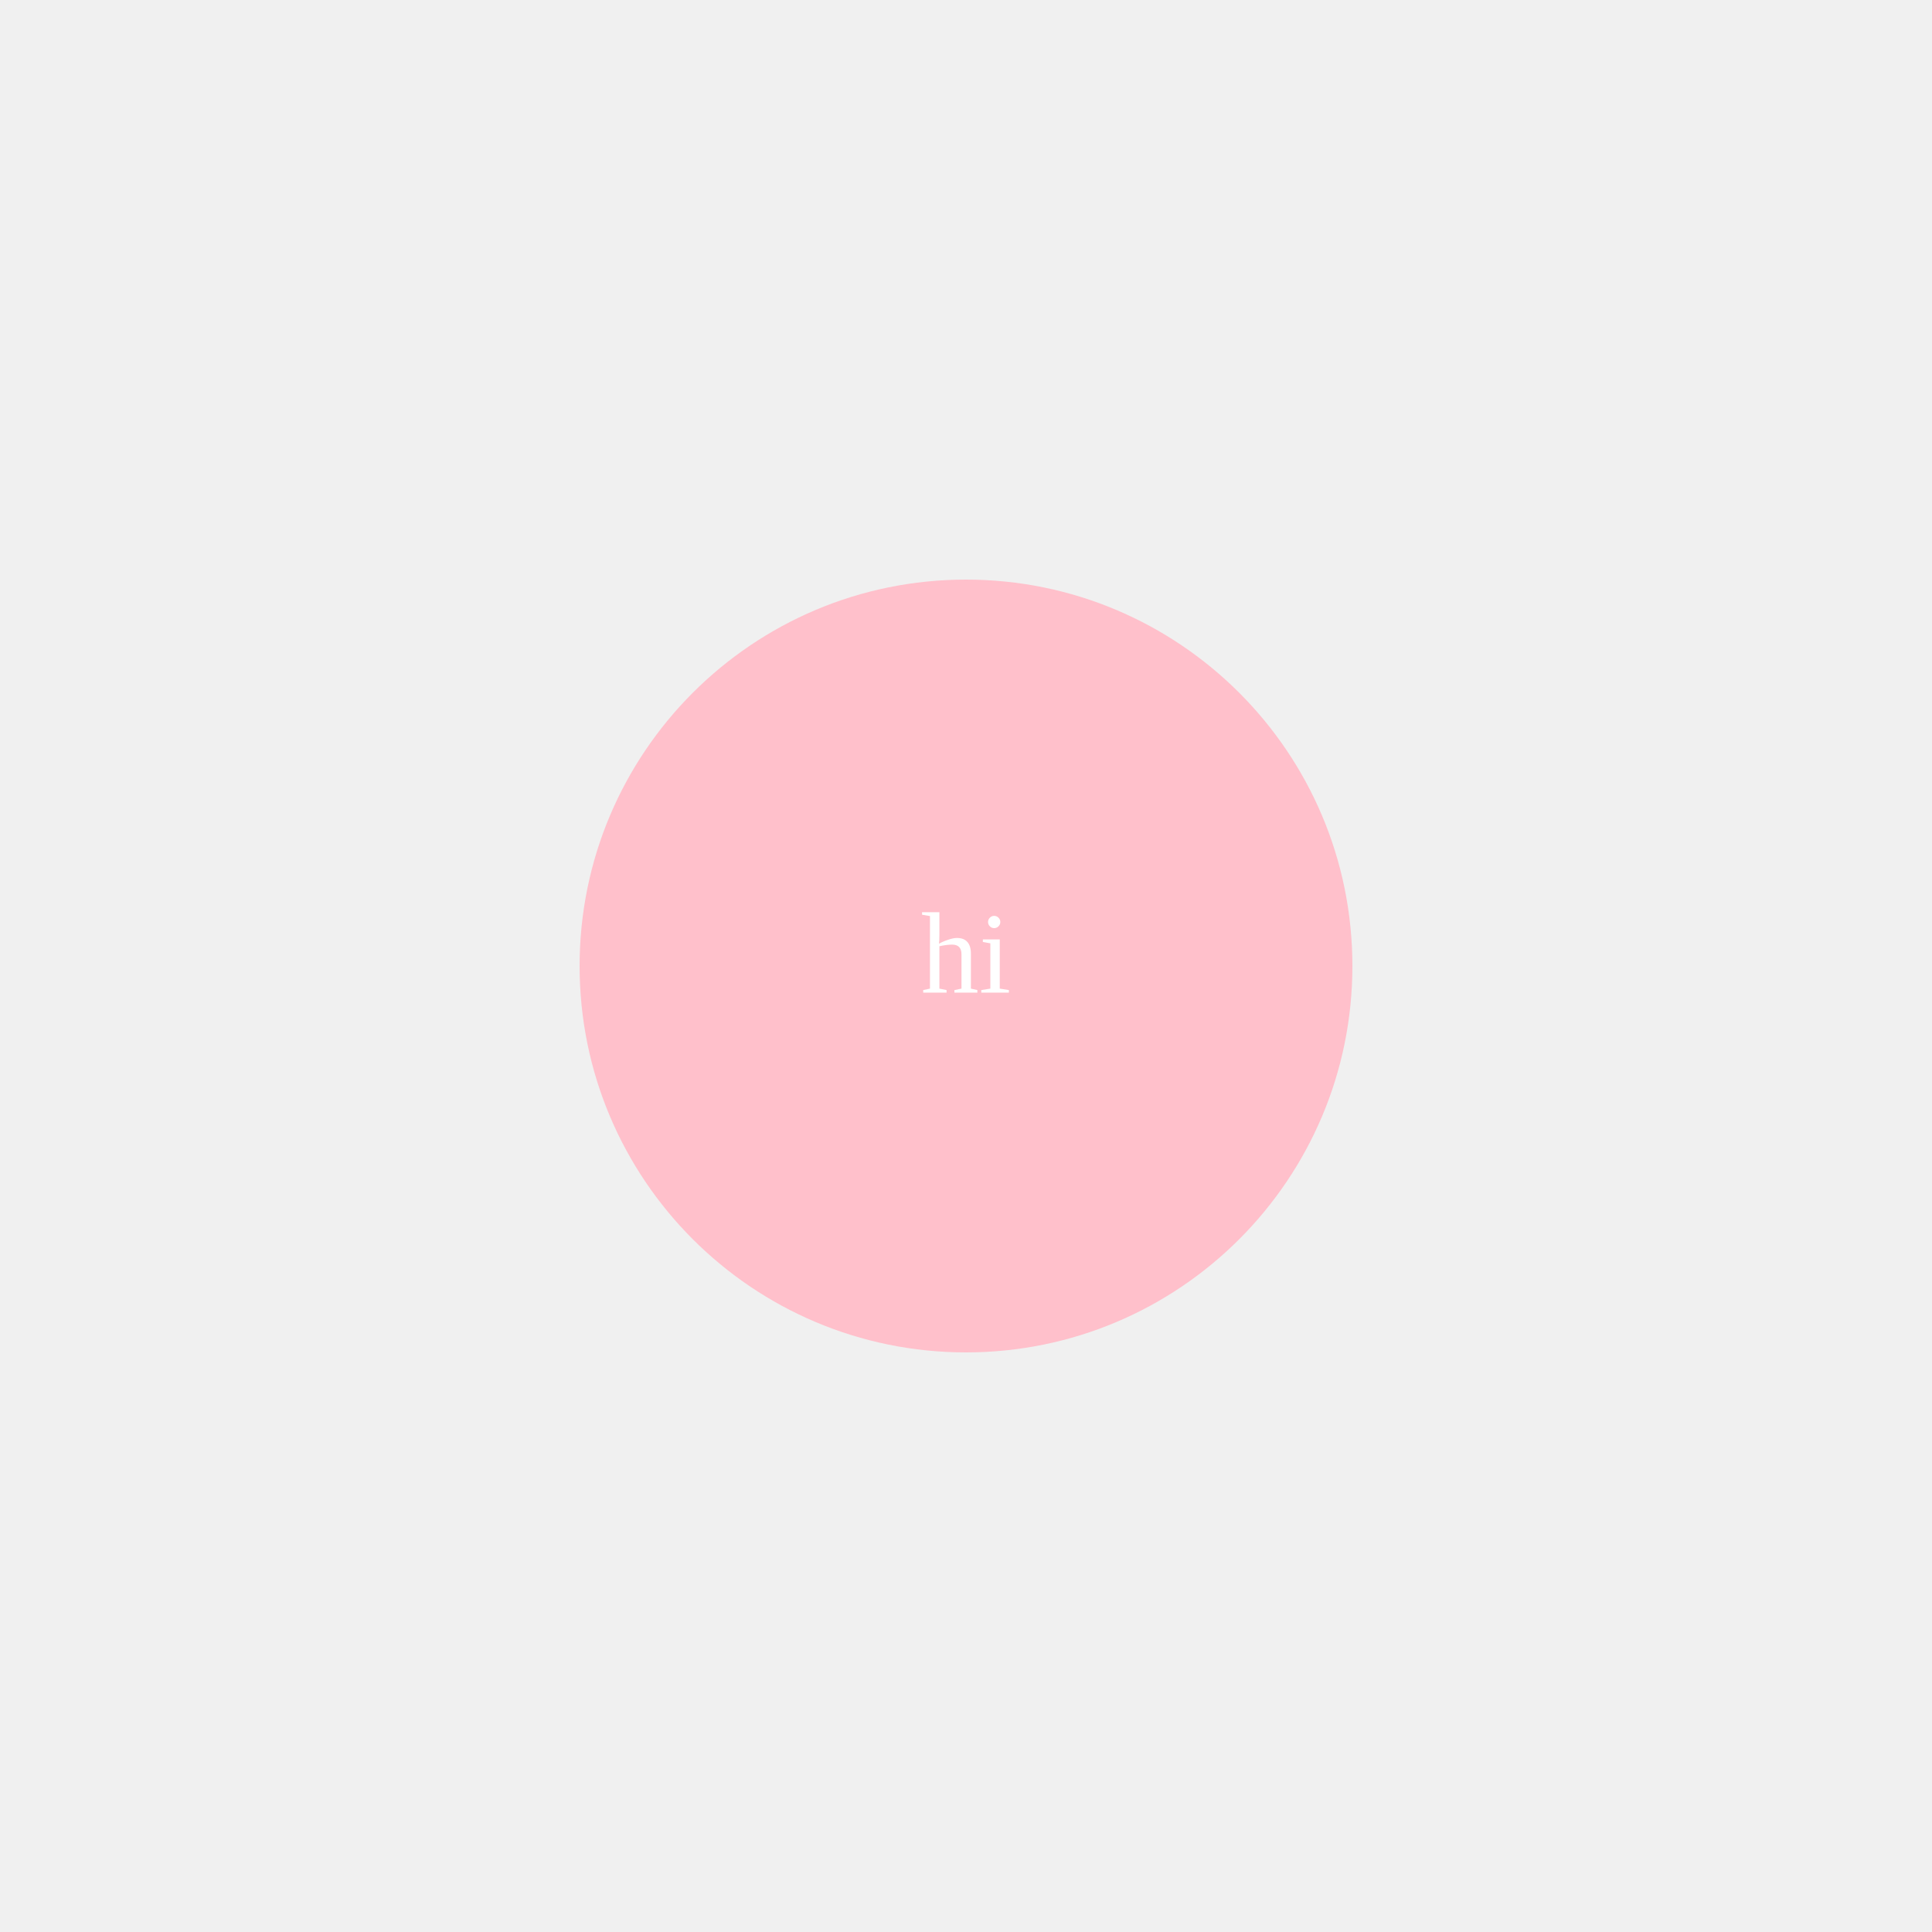
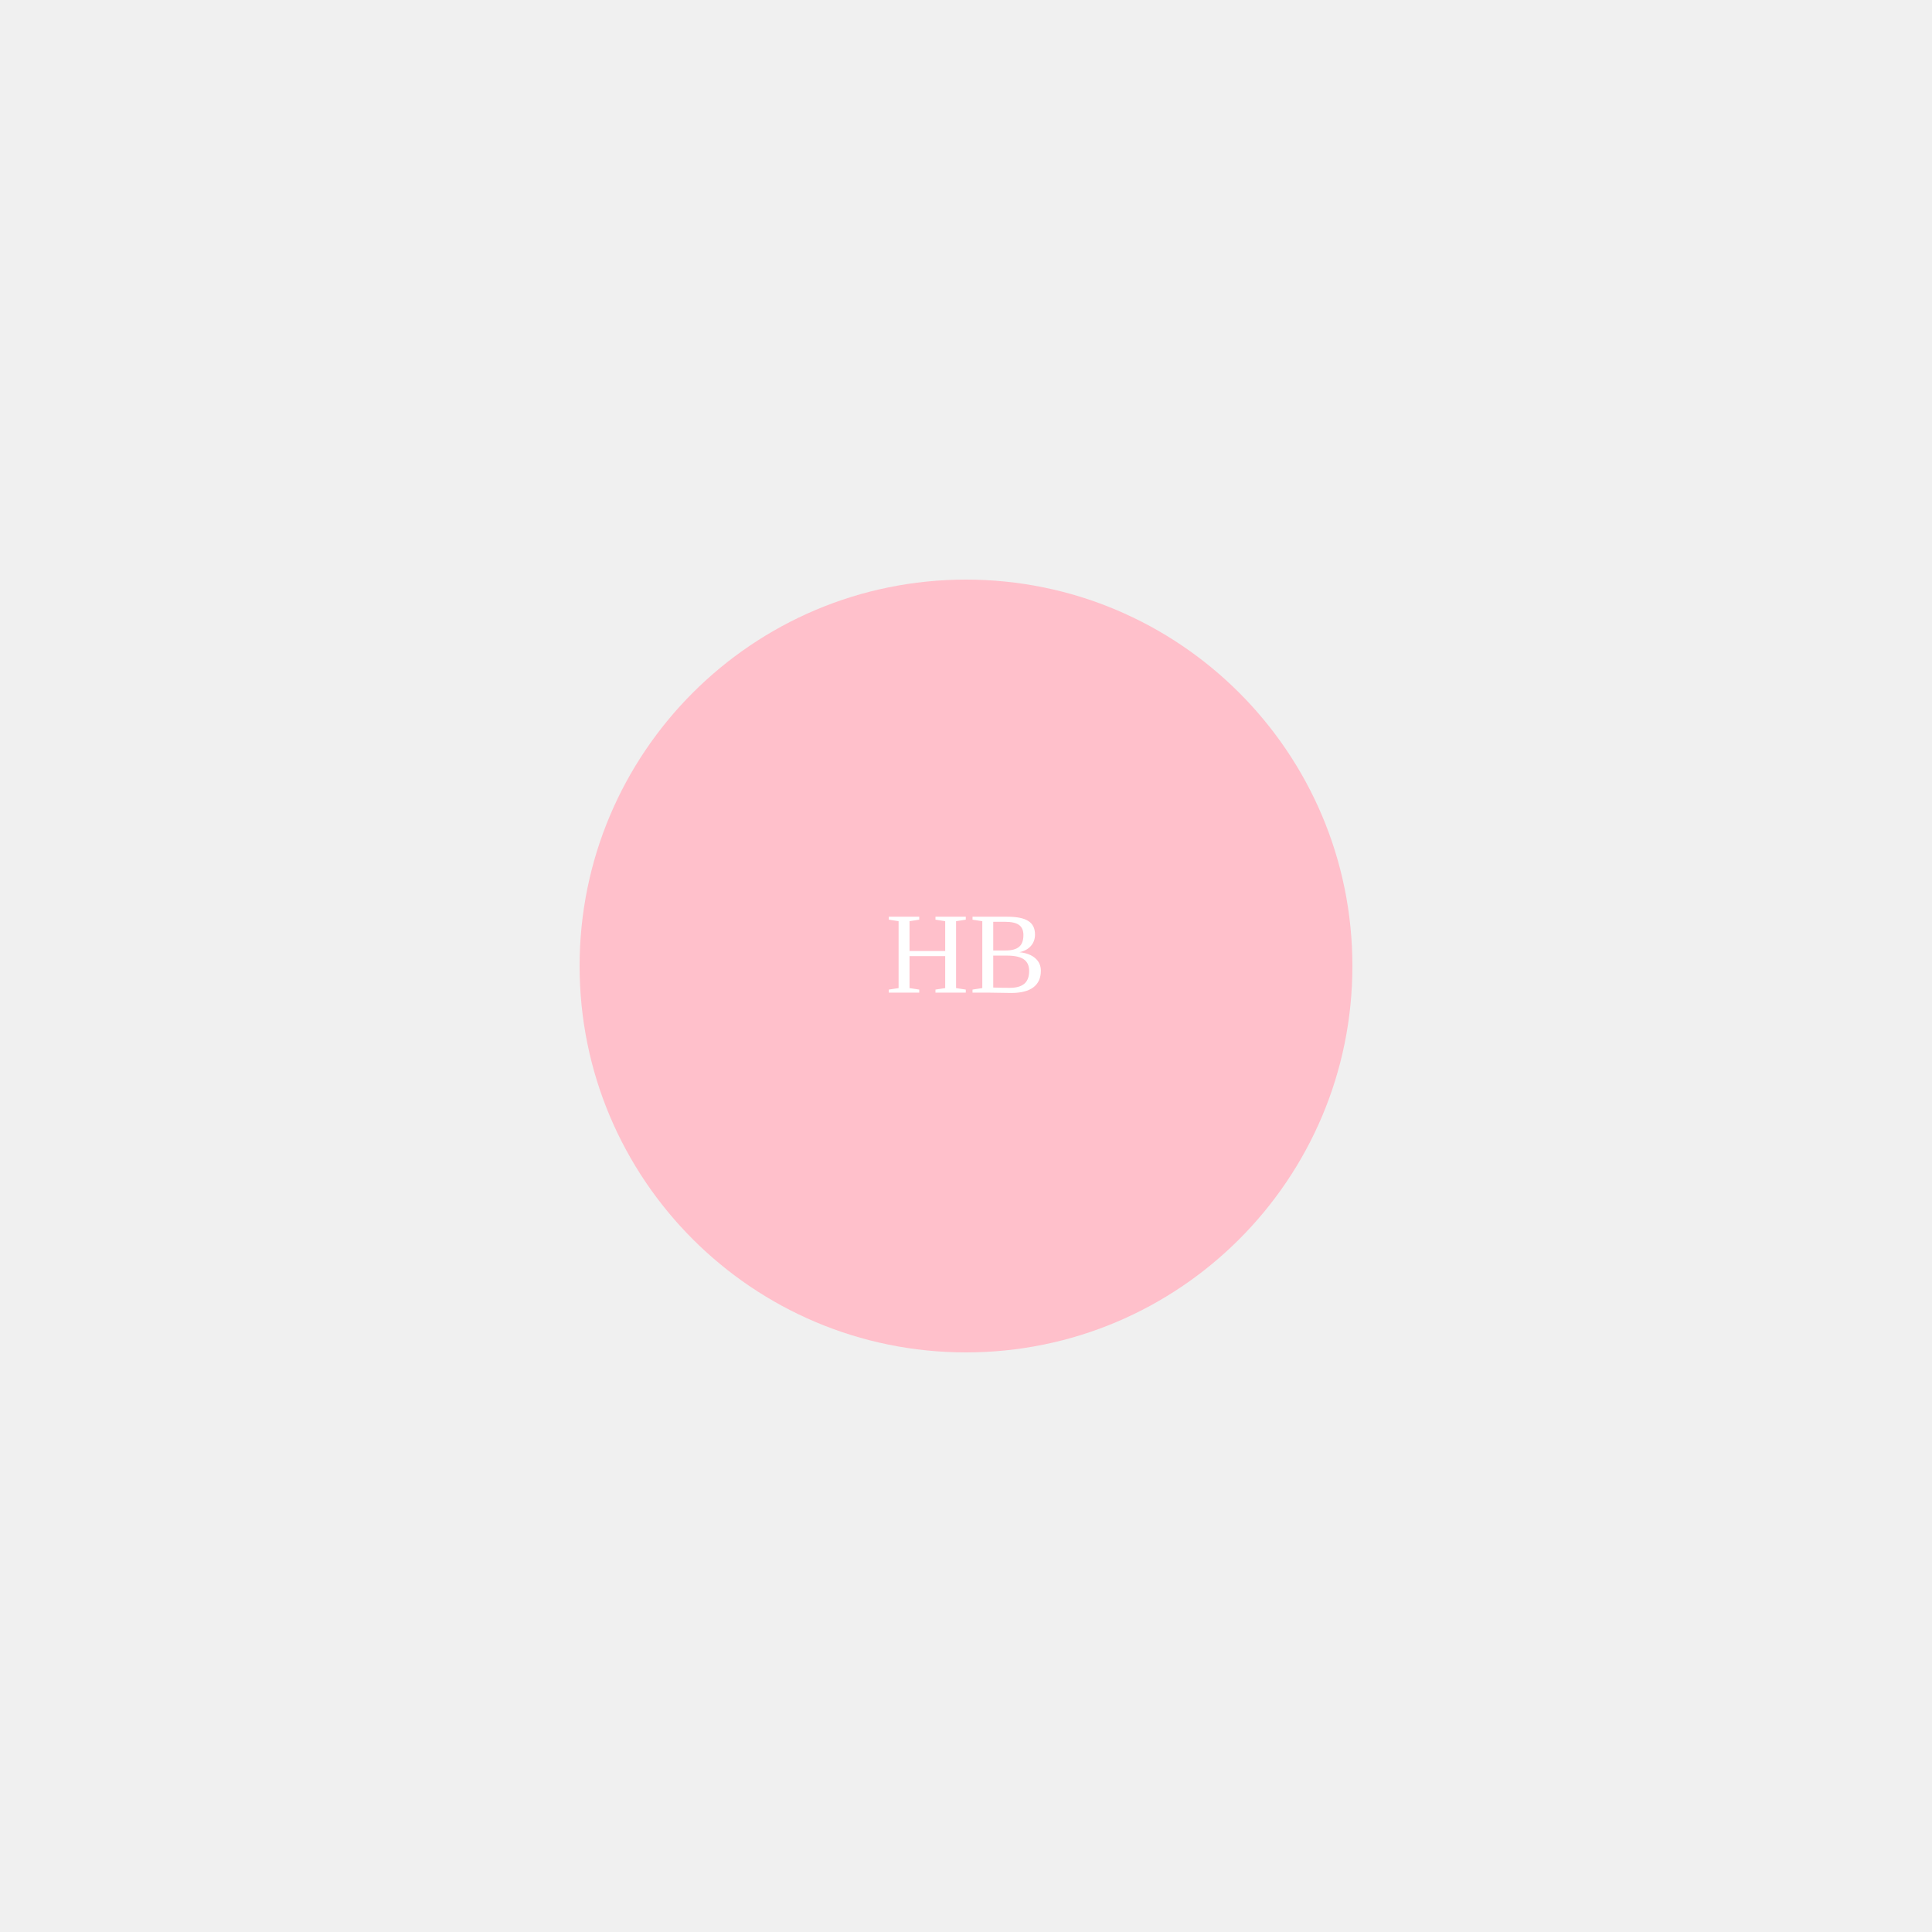
<svg xmlns="http://www.w3.org/2000/svg" version="1.1" width="500" height="500">
  <circle cx="250" cy="250" r="100" fill="pink " />
-   <text x="50%" y="50%" font-size="30" text-anchor="middle" dominant-baseline="middle" fill="white">hi</text>
+   <text x="50%" y="50%" font-size="30" text-anchor="middle" dominant-baseline="middle" fill="white">HB</text>
</svg>
